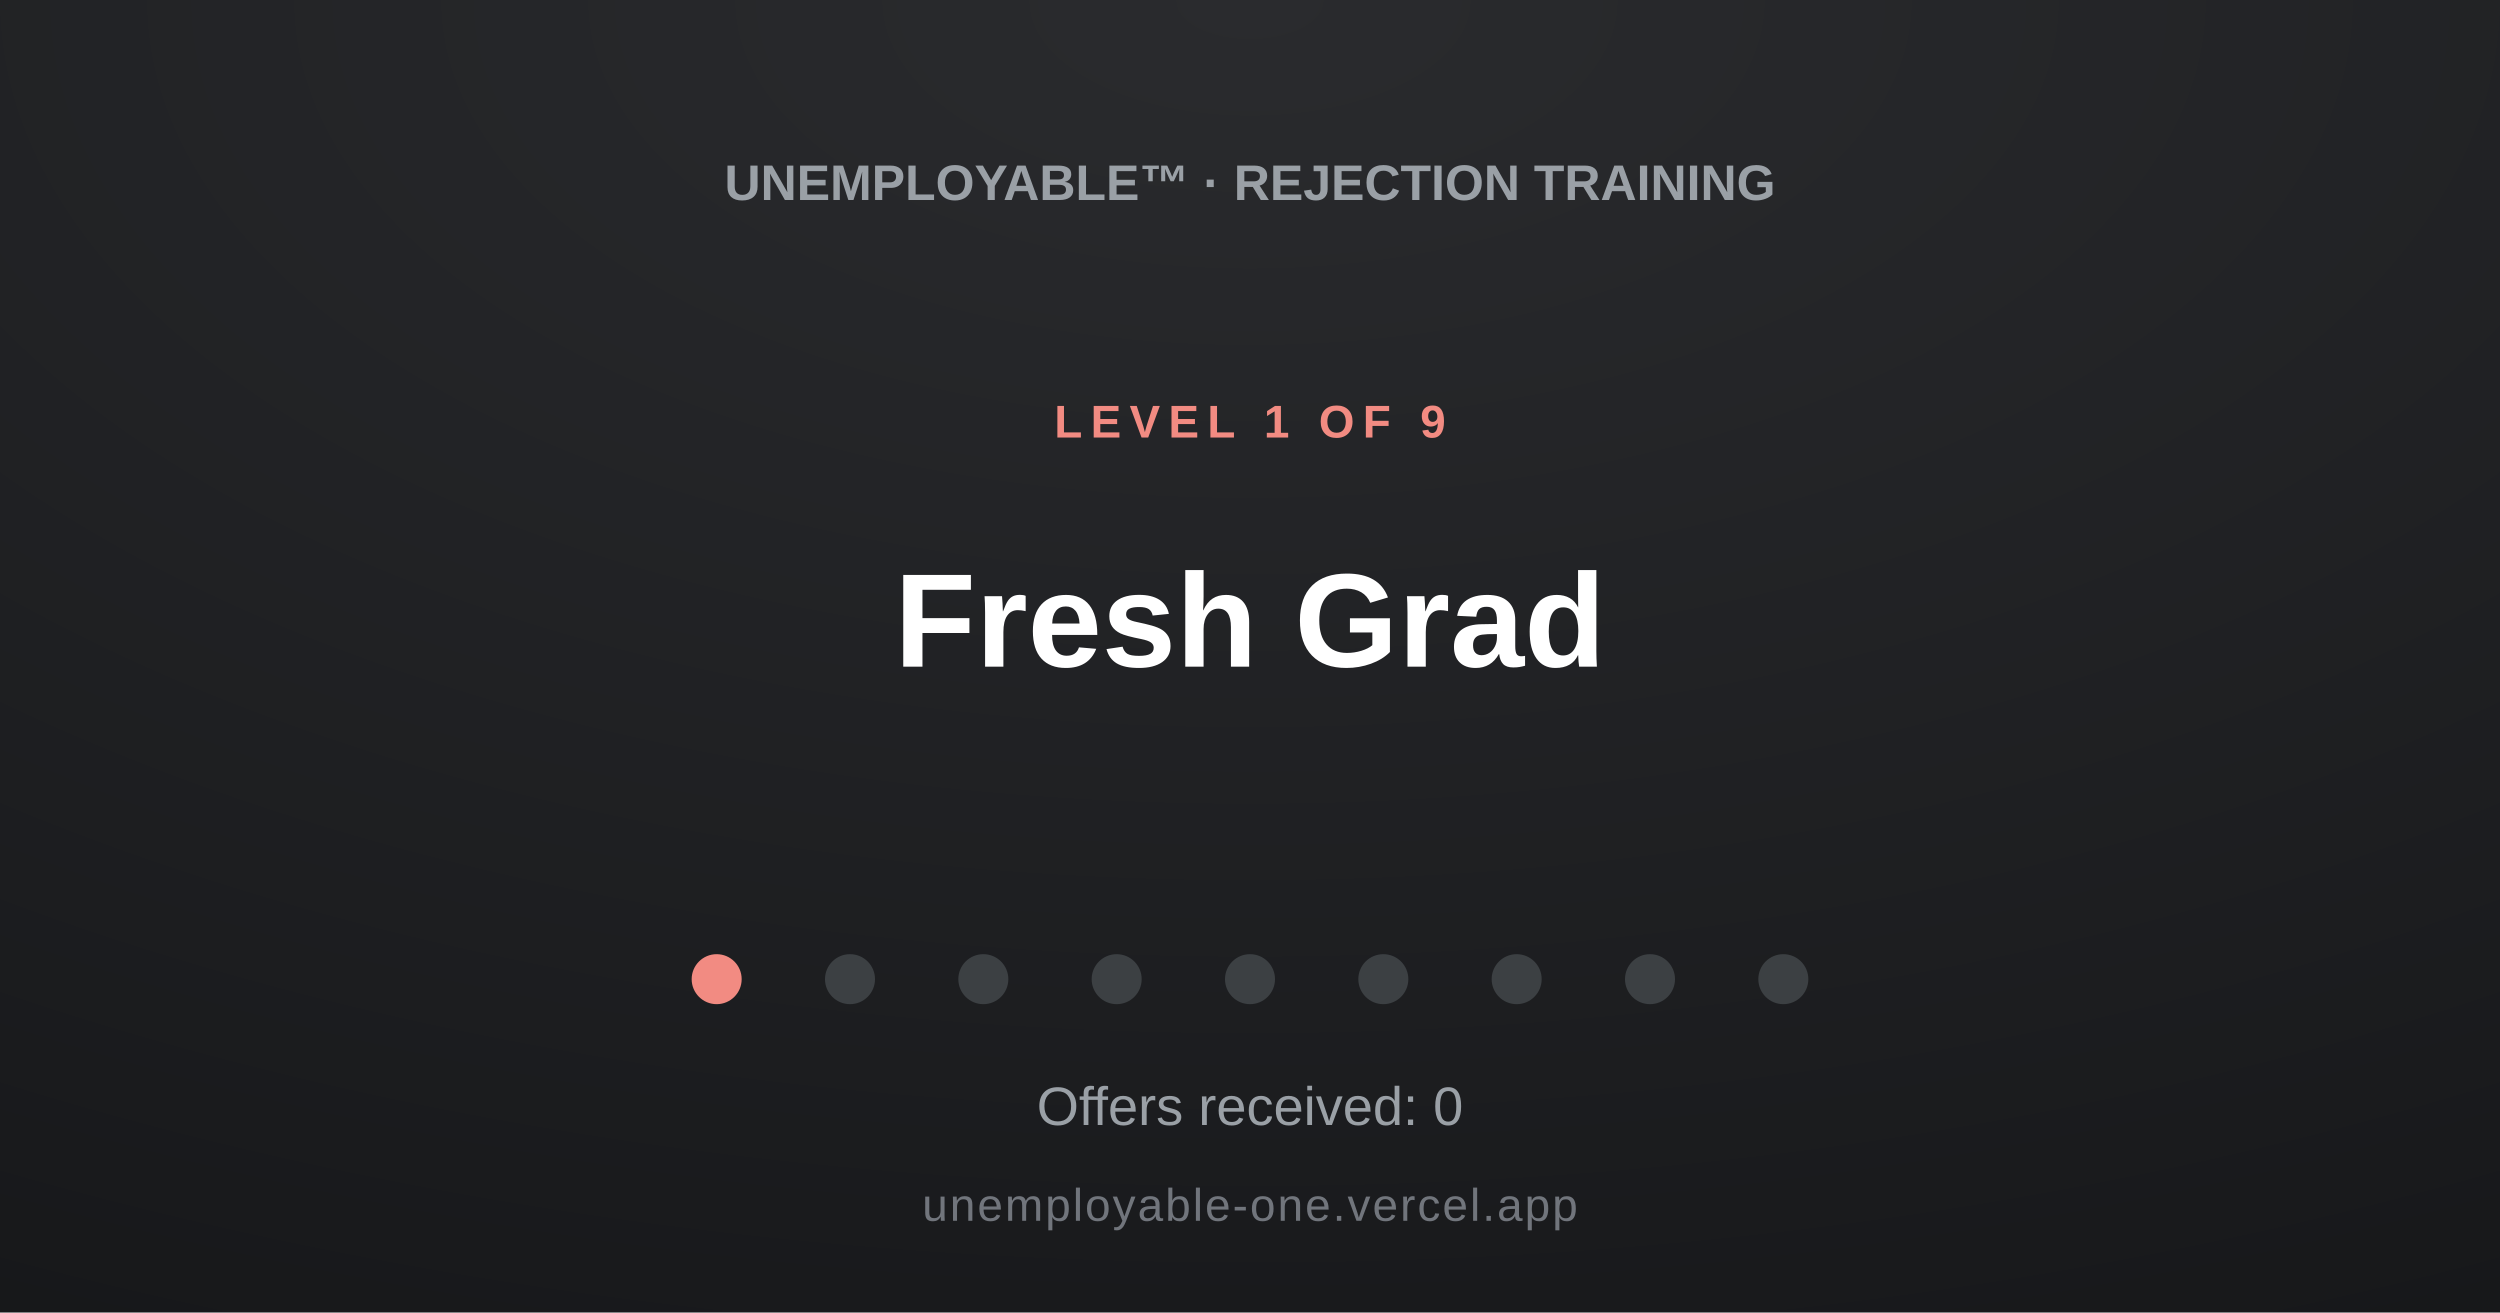
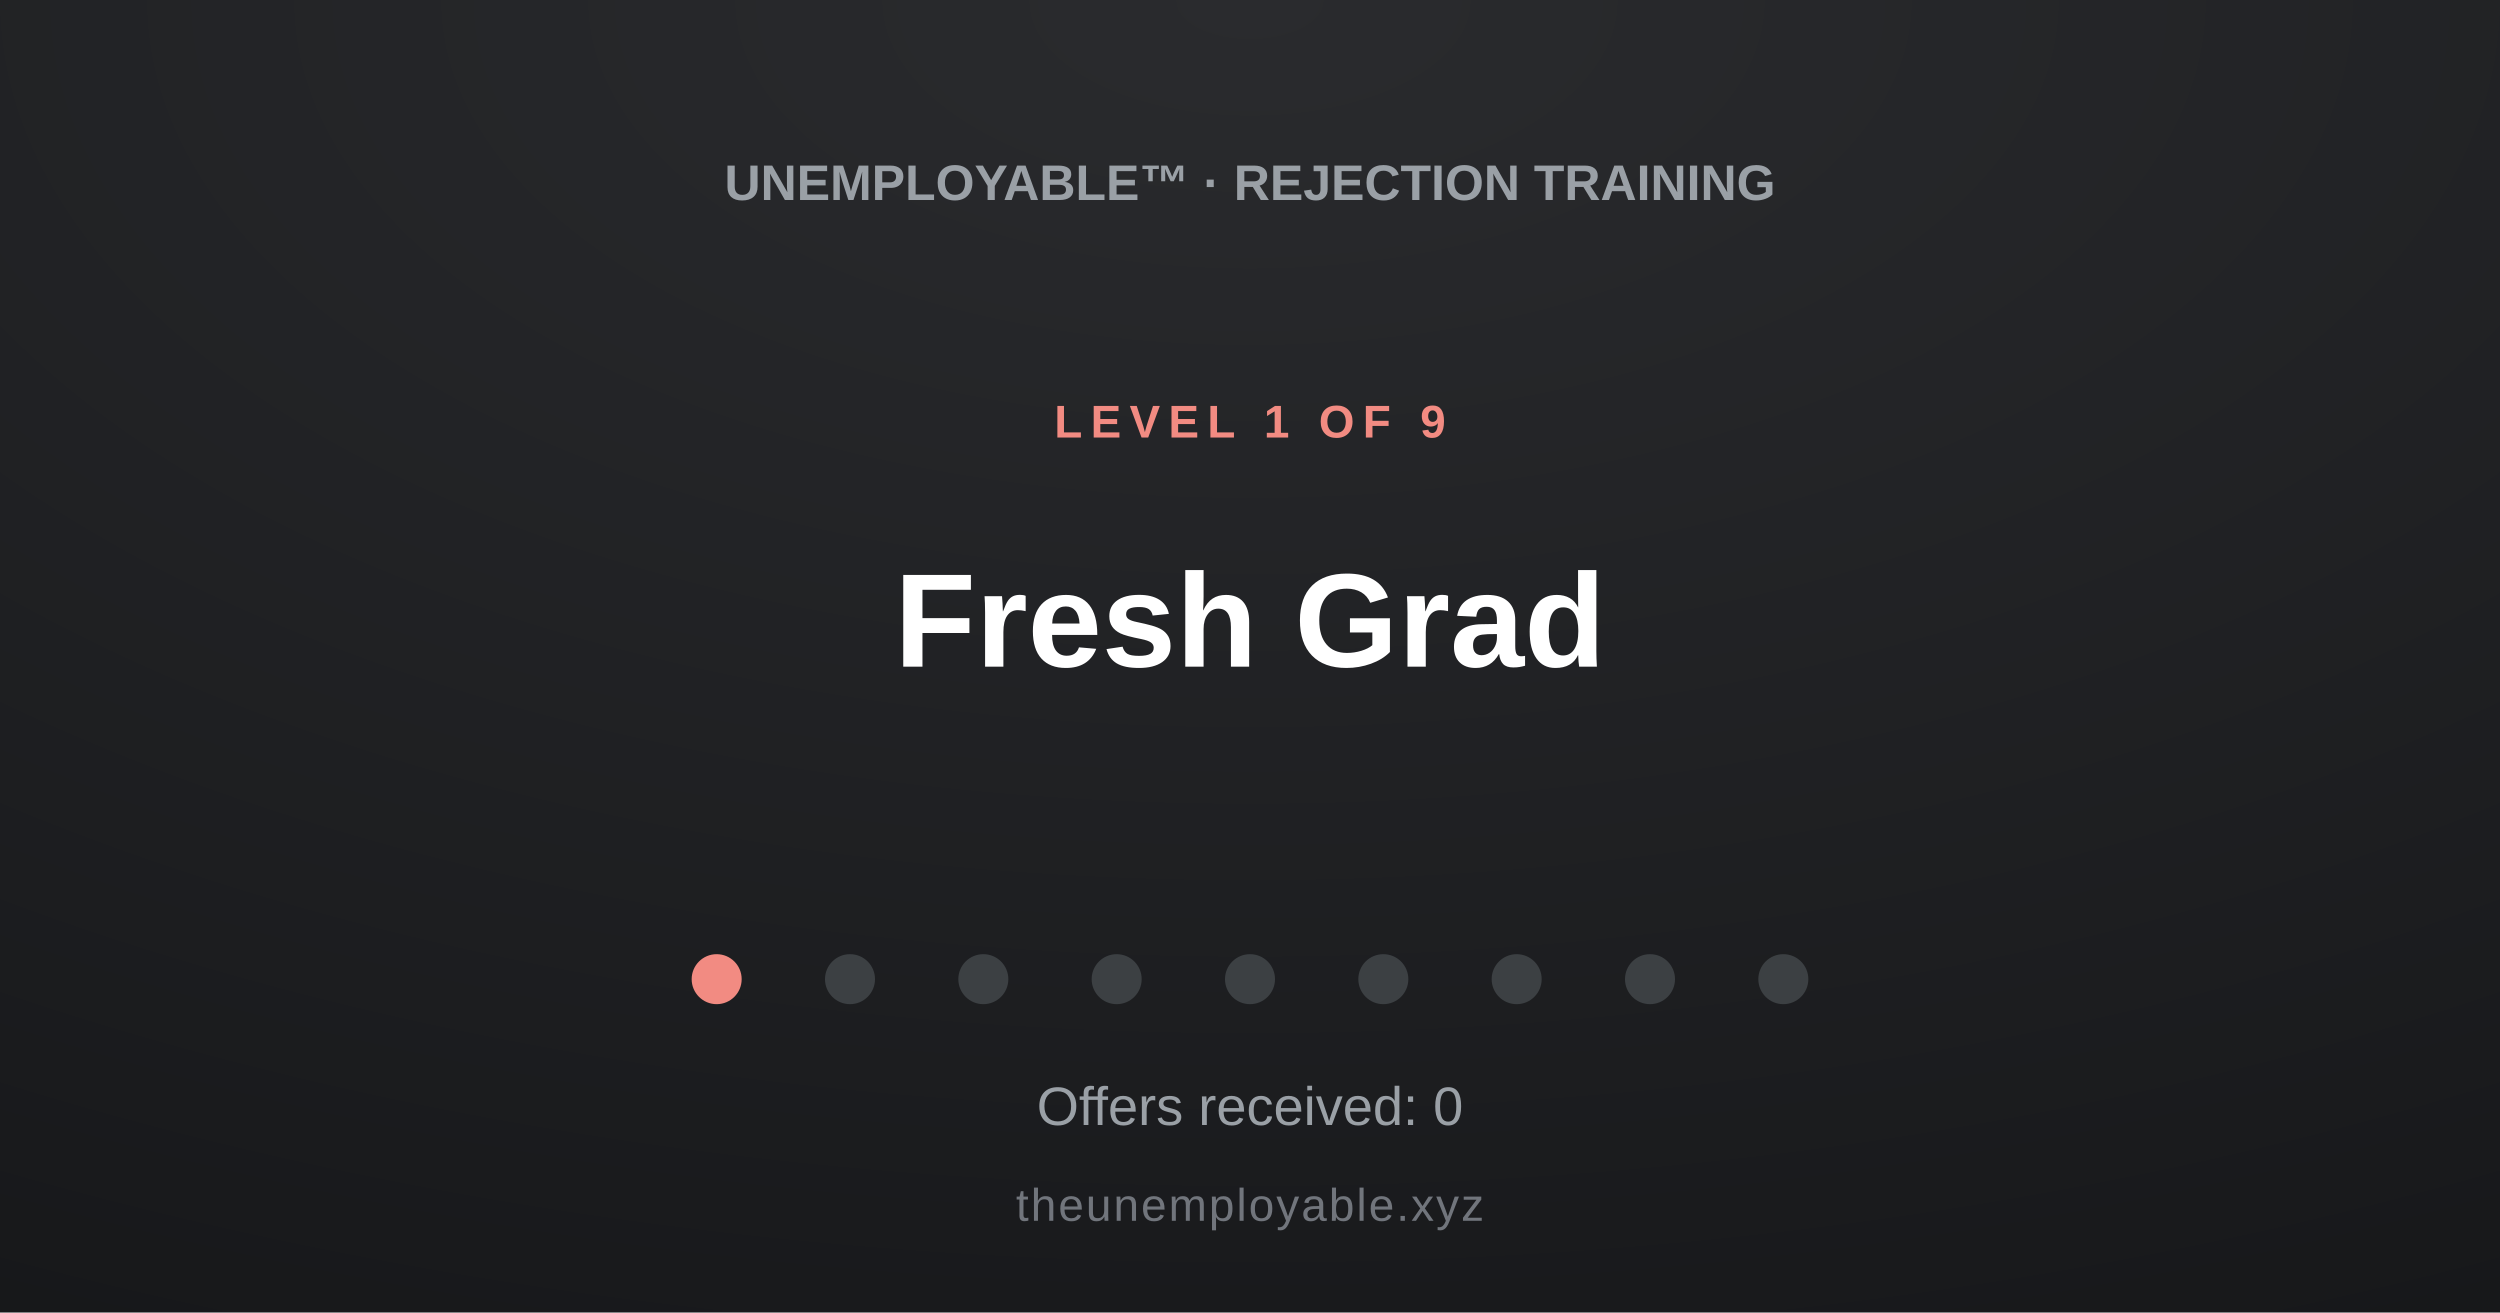
<svg xmlns="http://www.w3.org/2000/svg" width="1200" height="630" viewBox="0 0 1200 630" font-family="Arial, sans-serif">
  <defs>
    <radialGradient id="bg" cx="50%" cy="0%" r="140%">
      <stop offset="0" stop-color="#2a2b2e" />
      <stop offset="1" stop-color="#121315" />
    </radialGradient>
  </defs>
  <rect width="1200" height="630" fill="url(#bg)" />
  <text x="600" y="96" text-anchor="middle" font-size="24" font-weight="700" fill="#9aa0a6">UNEMPLOYABLE™  ·  REJECTION TRAINING</text>
  <text x="600" y="210" text-anchor="middle" font-size="22" font-weight="700" fill="#f28b82" letter-spacing="4">LEVEL 1 OF 9</text>
  <text x="600" y="320" text-anchor="middle" font-size="64" font-weight="800" fill="#ffffff">Fresh Grad</text>
  <circle cx="344" cy="470" r="12" fill="#f28b82" />
  <circle cx="408" cy="470" r="12" fill="#3c4043" />
  <circle cx="472" cy="470" r="12" fill="#3c4043" />
  <circle cx="536" cy="470" r="12" fill="#3c4043" />
  <circle cx="600" cy="470" r="12" fill="#3c4043" />
  <circle cx="664" cy="470" r="12" fill="#3c4043" />
  <circle cx="728" cy="470" r="12" fill="#3c4043" />
  <circle cx="792" cy="470" r="12" fill="#3c4043" />
  <circle cx="856" cy="470" r="12" fill="#3c4043" />
  <text x="600" y="540" text-anchor="middle" font-size="26" fill="#9aa0a6">Offers received: 0</text>
-   <text x="600" y="586" text-anchor="middle" font-size="22" fill="#71757c" letter-spacing="1">unemployable-one.vercel.app</text>
+   <text x="600" y="586" text-anchor="middle" font-size="22" fill="#71757c" letter-spacing="1">theunemployable.xyz</text>
</svg>
